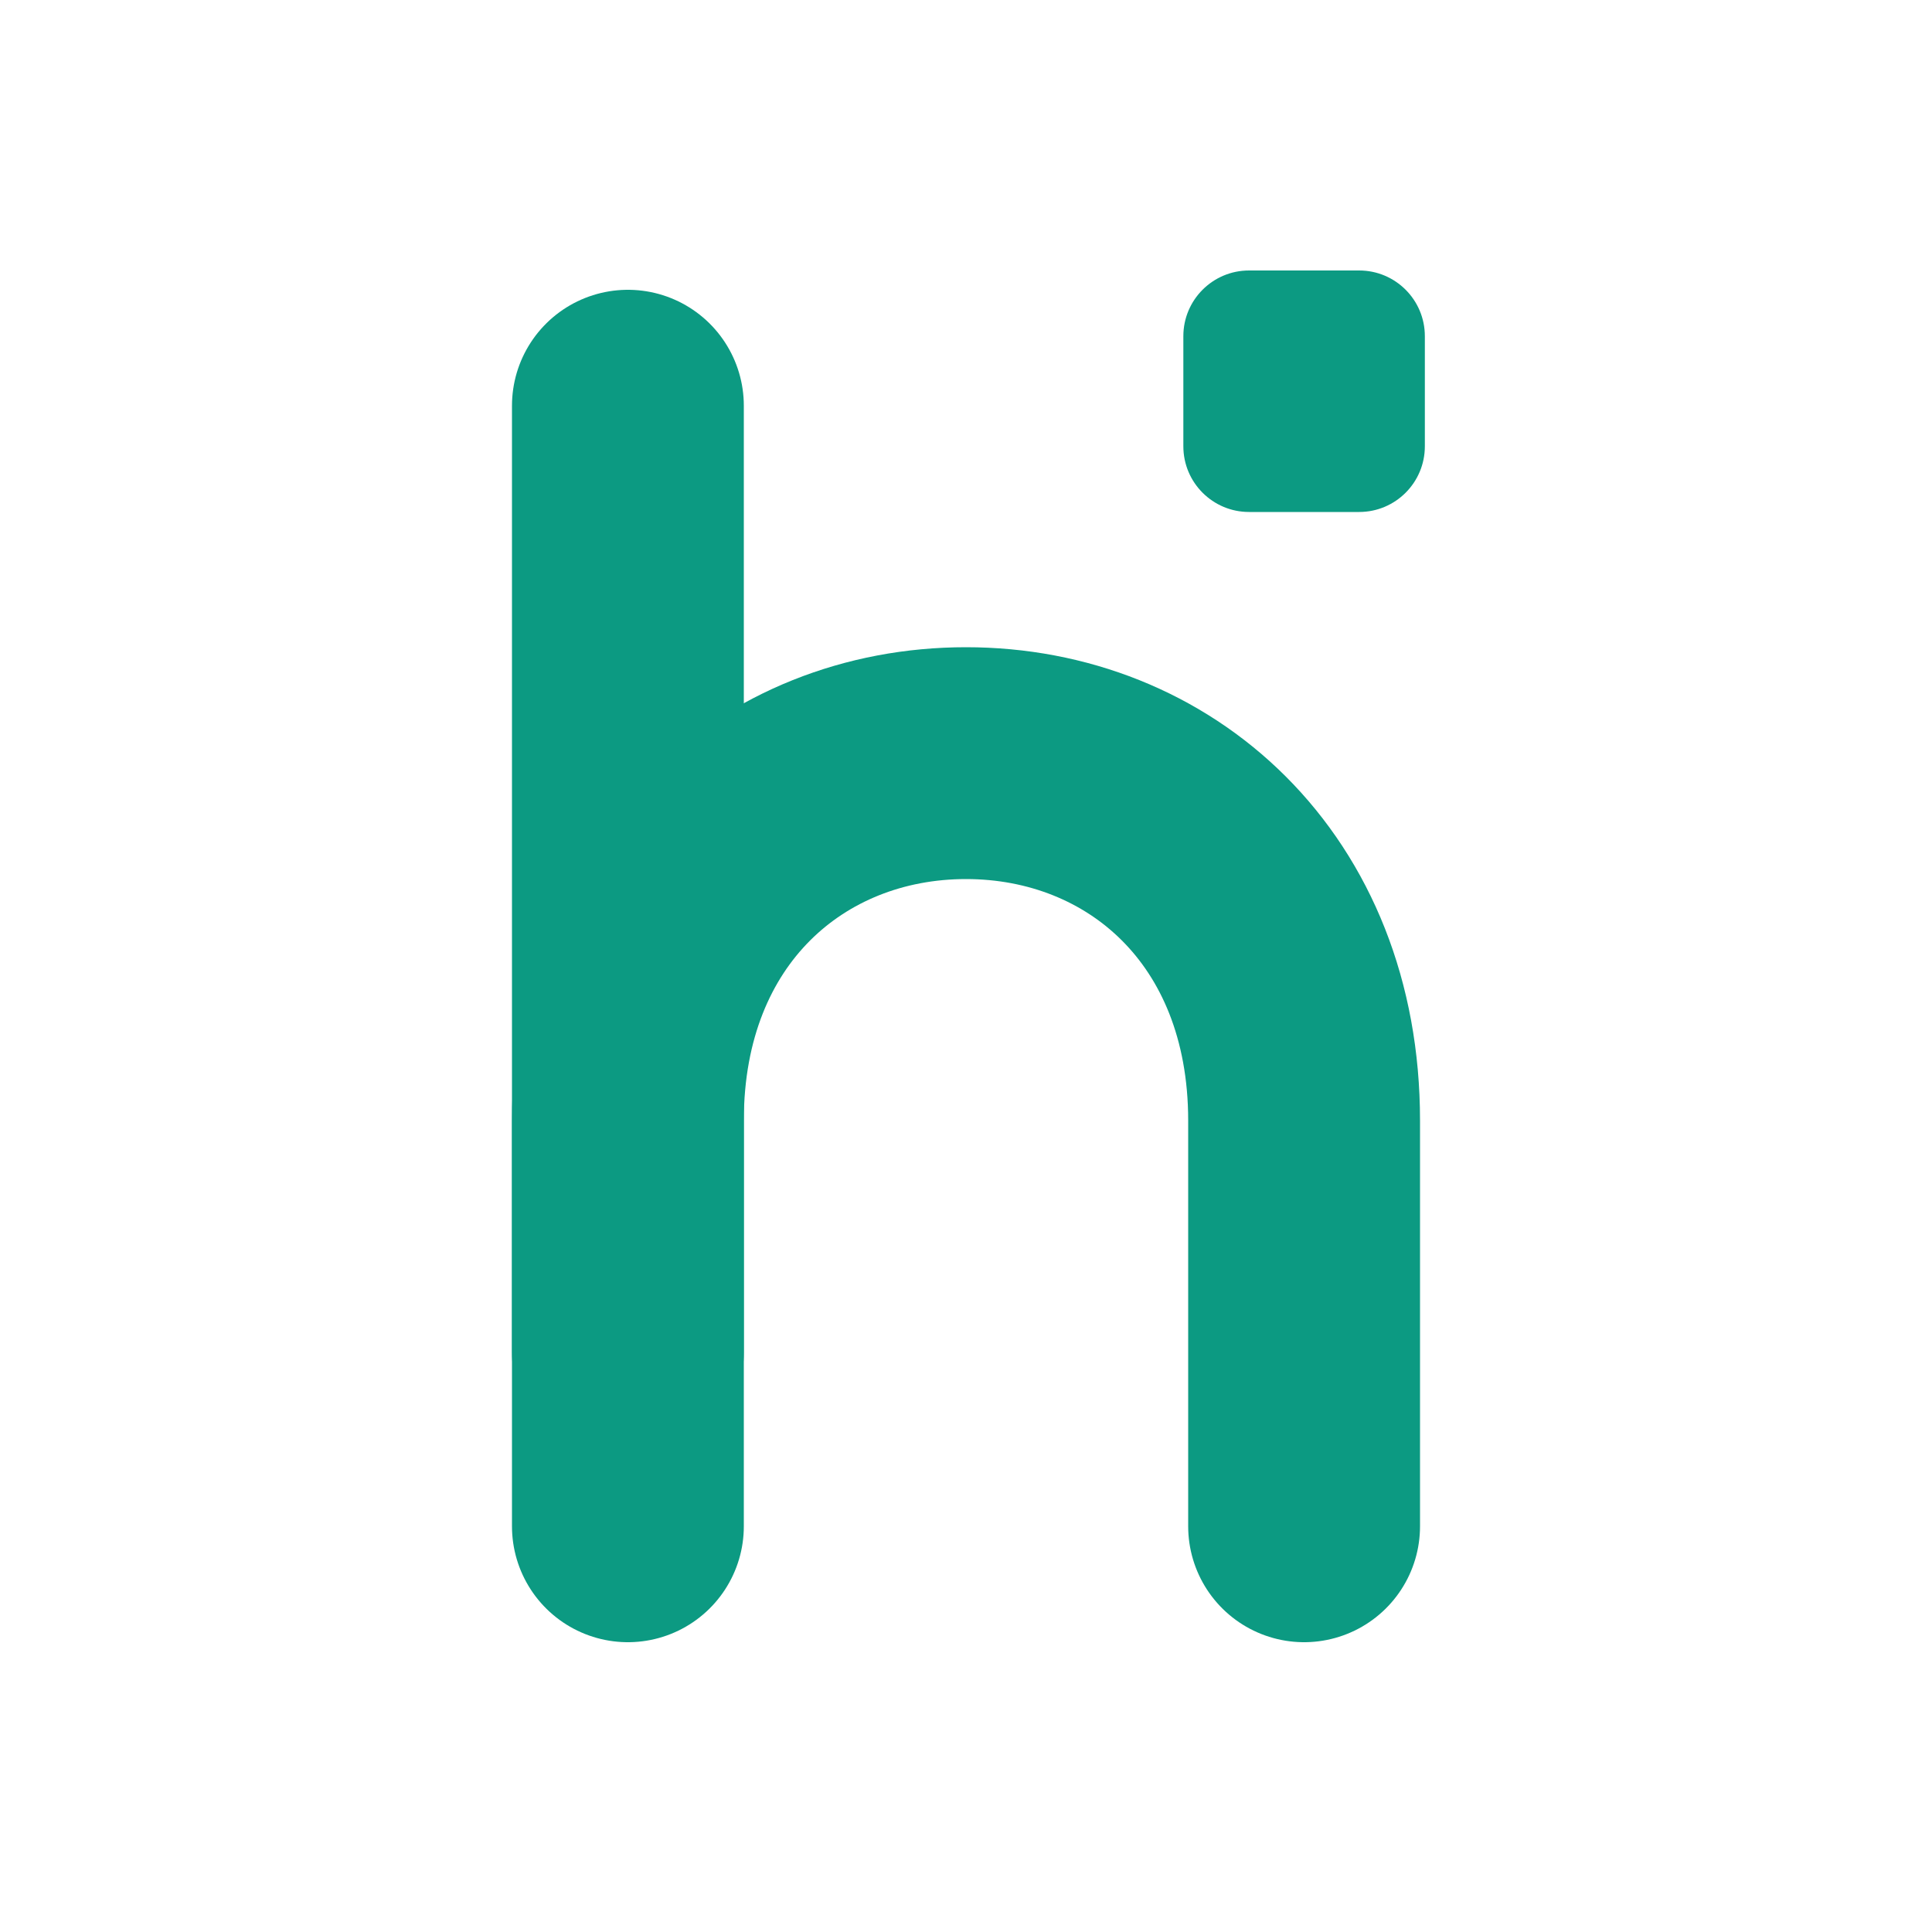
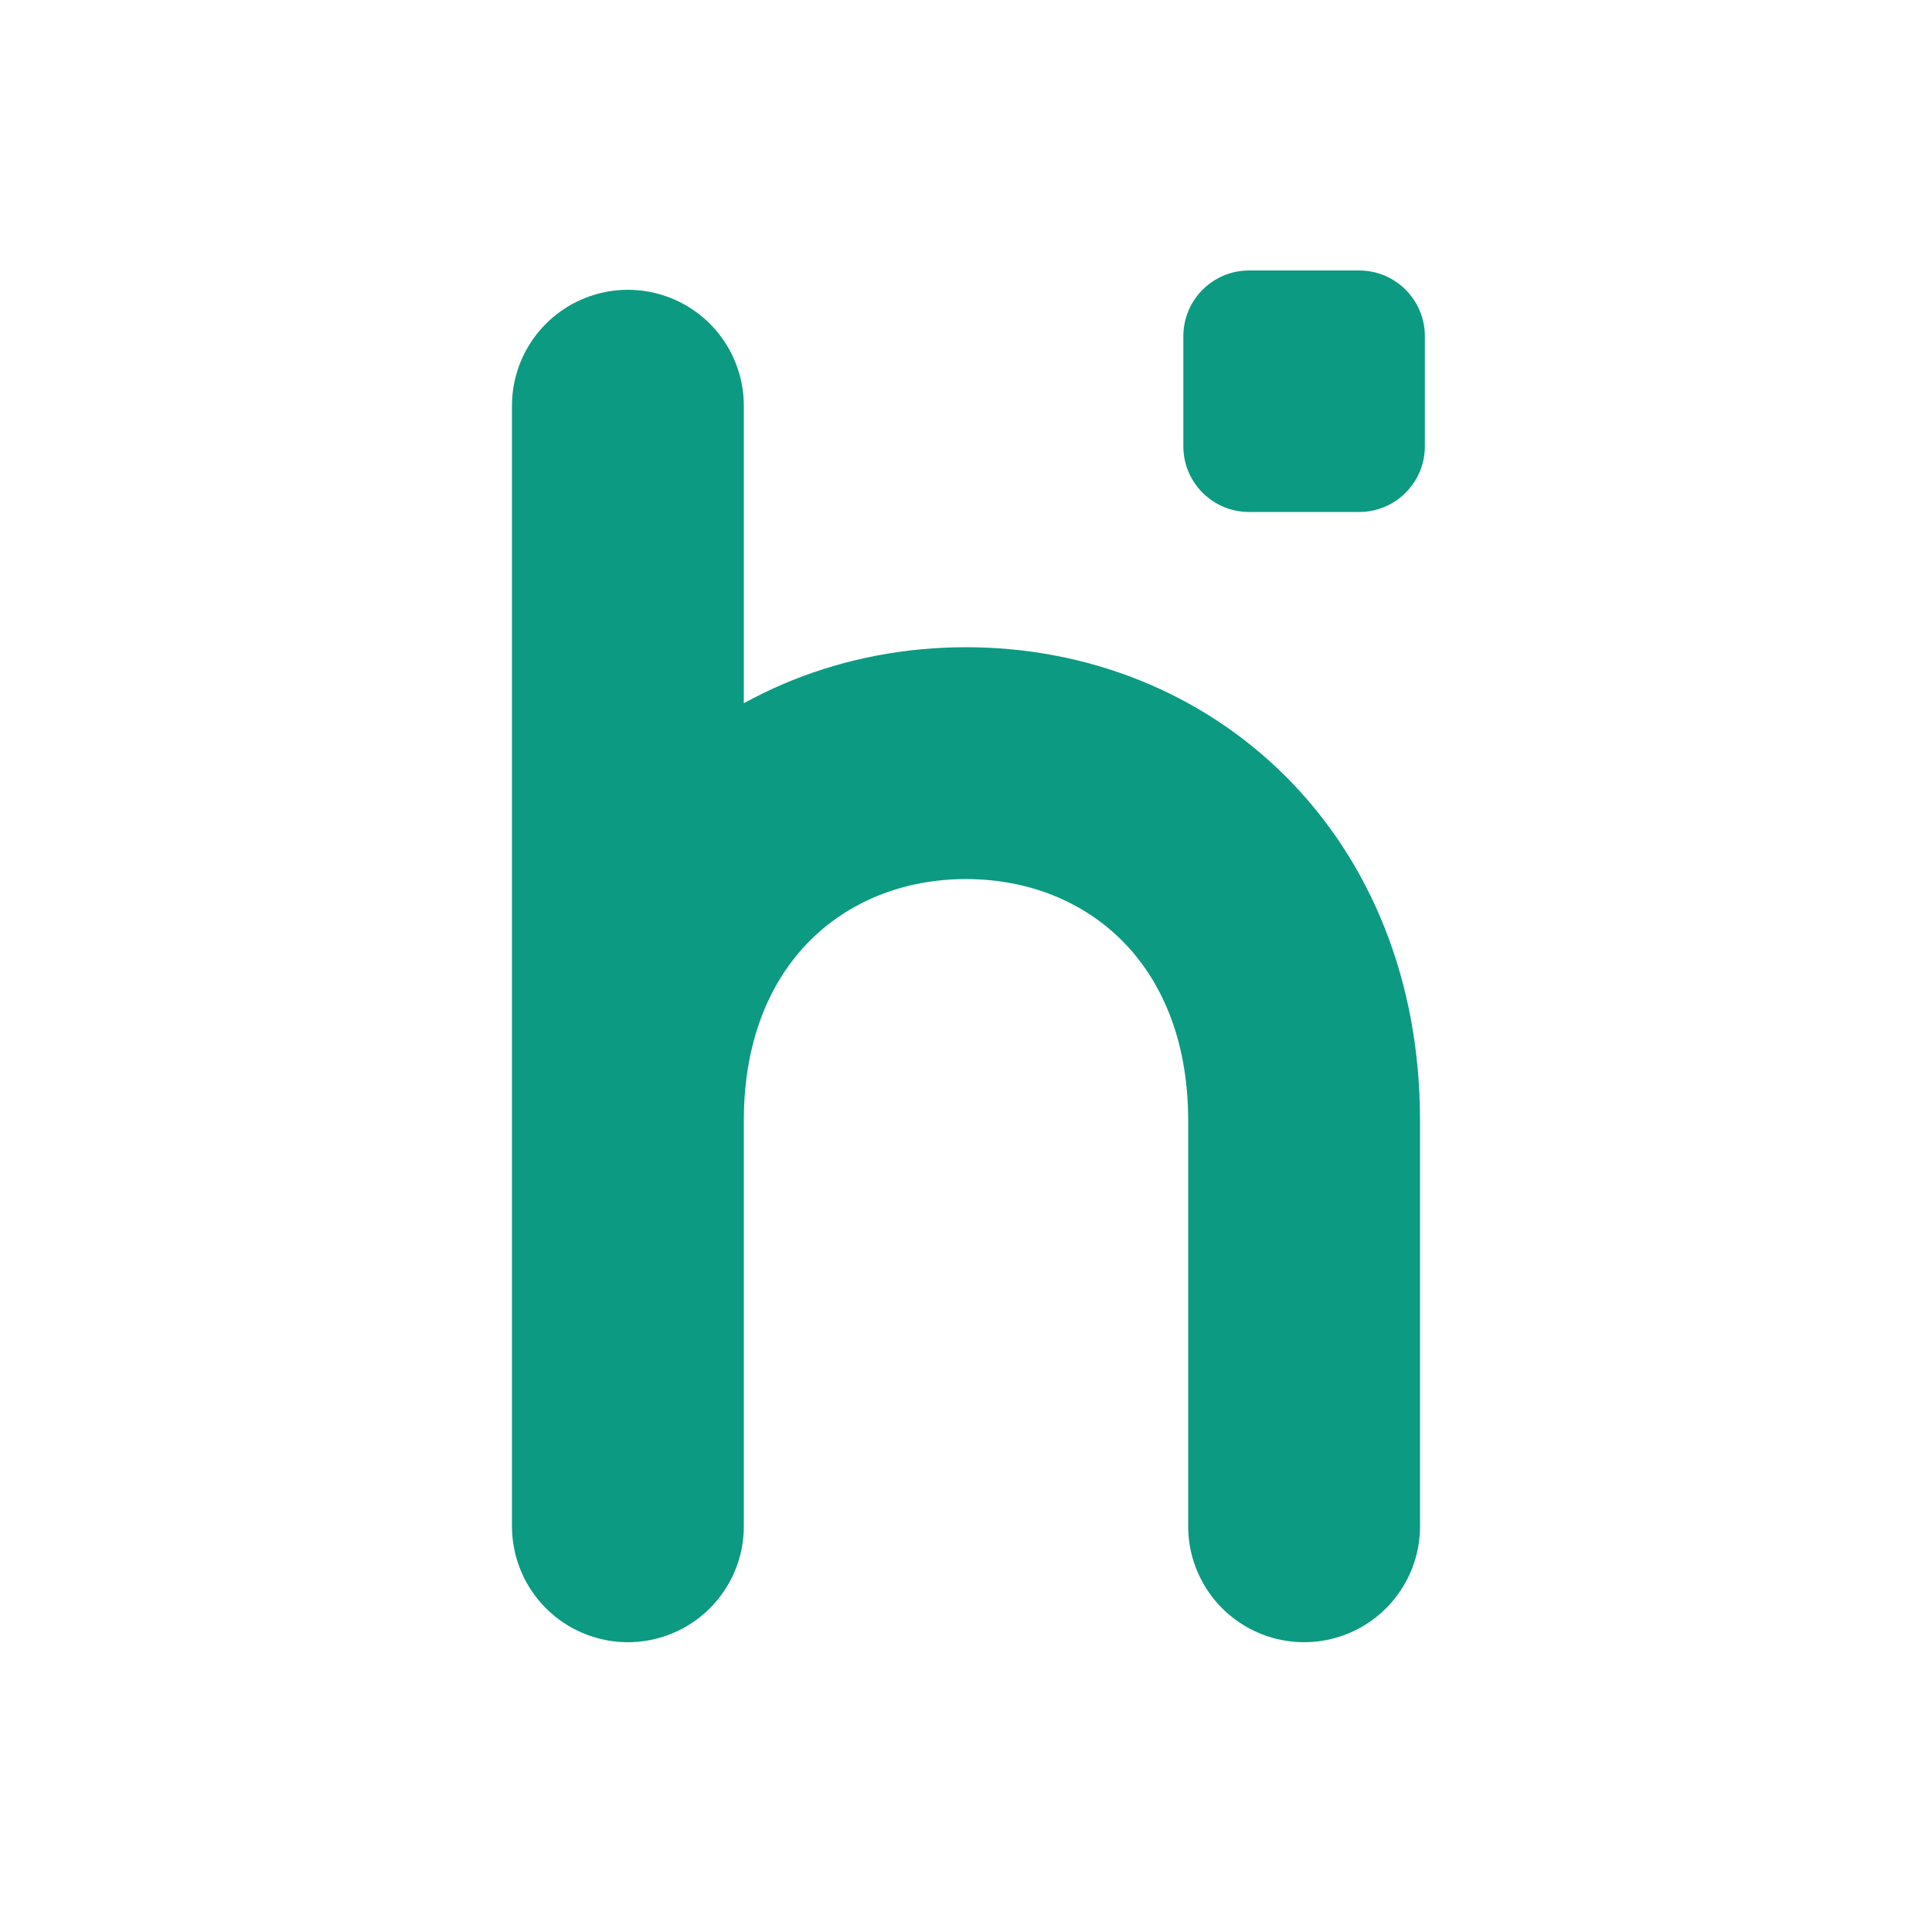
<svg xmlns="http://www.w3.org/2000/svg" viewBox="0 0 100 100" color="#0C9A82">
  <g transform="translate(1.5 0)">
    <g fill="none" stroke="currentColor" stroke-width="12" stroke-linecap="round">
-       <path d="M31 21 V79" />
-       <path d="M31 70 V58 C31 46.5 39 39.5 48.5 39.5 C58 39.5 66 46.5 66 58 V79" />
+       <path d="M31 21 V79 M31 58 C31 46.5 39 39.5 48.5 39.5 C58 39.5 66 46.5 66 58 V79" />
    </g>
    <rect x="59.75" y="14" width="12.5" height="12.5" rx="3.4" fill="currentColor" />
  </g>
</svg>
